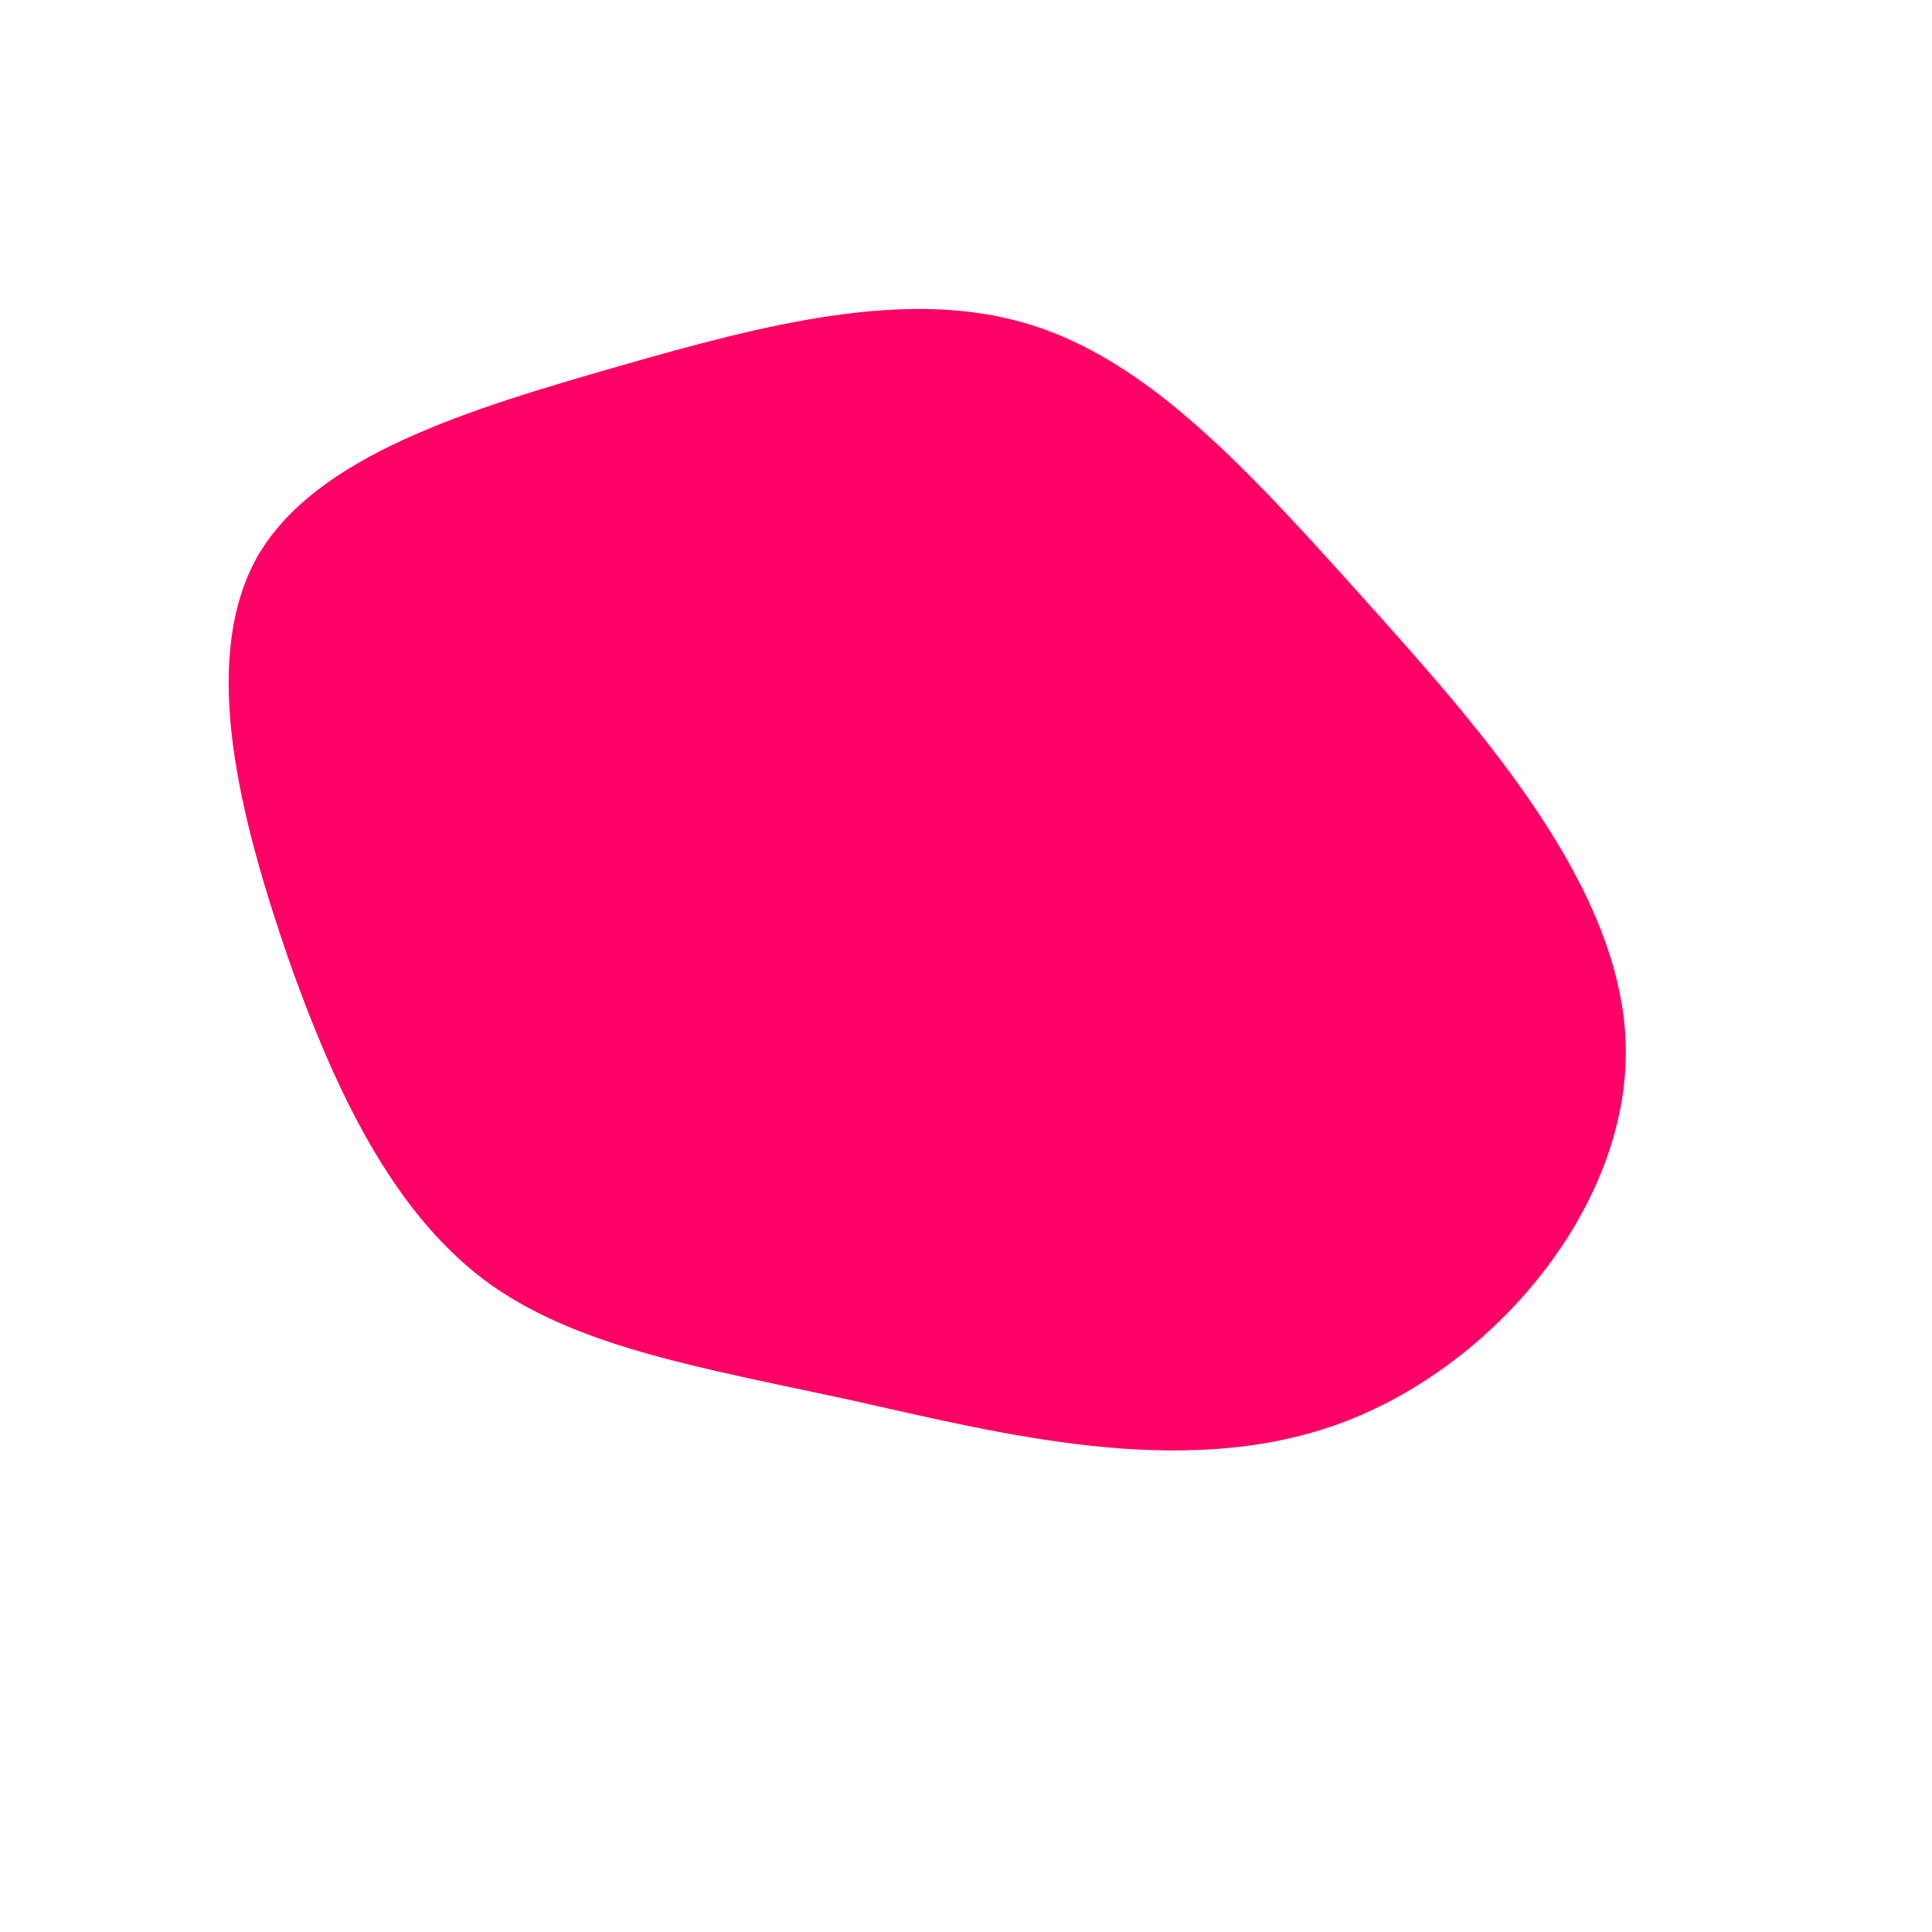
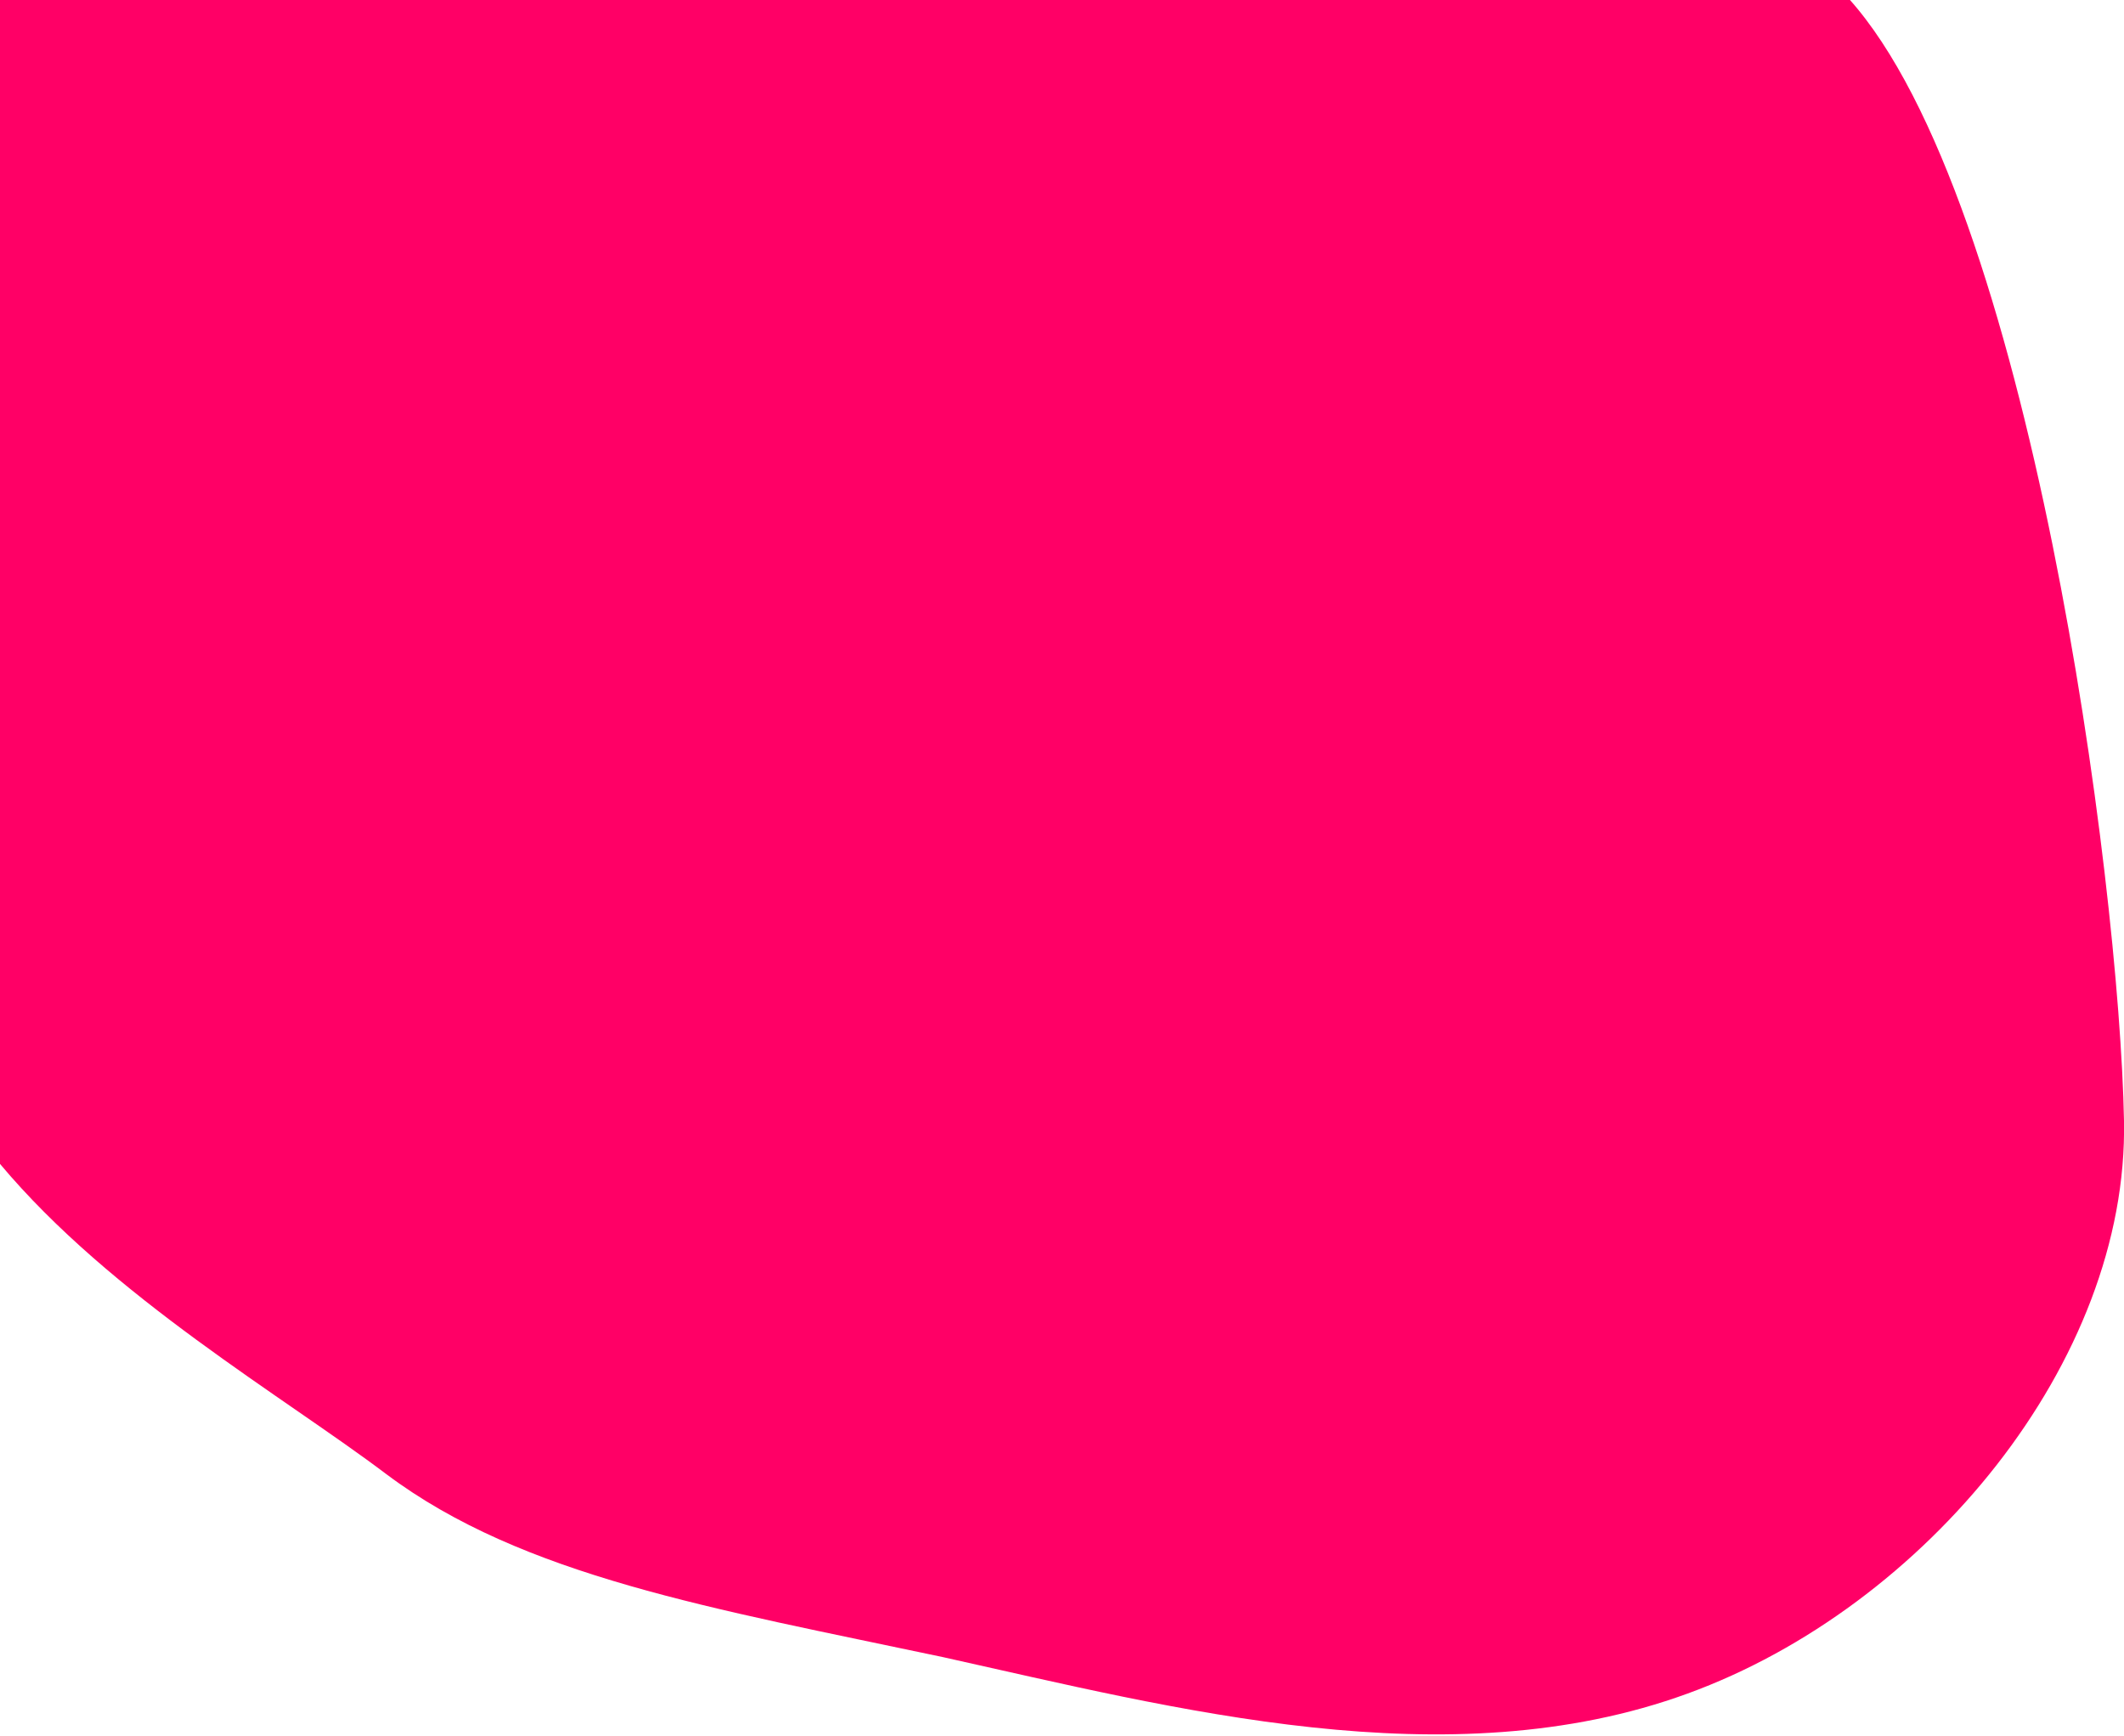
- <svg xmlns="http://www.w3.org/2000/svg" version="1.1" id="Layer_1" x="0px" y="0px" viewBox="0 0 200 200" style="enable-background:new 0 0 200 200;" xml:space="preserve">
+ <svg xmlns="http://www.w3.org/2000/svg" version="1.1" id="Layer_1" x="0px" y="0px" viewBox="0 0 186.9 152.7" style="enable-background:new 0 0 186.9 152.7;" xml:space="preserve">
  <style type="text/css">
	.st0{fill:#FF0066;}
</style>
-   <path class="st0" d="M138.6,147.4c-16.3,5.9-35,1-50.7-2.5c-15.7-3.4-28.6-5.5-37.9-12.5c-9.3-7.1-15.2-19.1-20.2-33.3  c-4.9-14.3-9.2-30.6-3.2-41.4c6-10.6,22.2-15.4,37.5-19.8s29.8-8.1,42.2-4.4c12.5,3.7,22.7,14.9,35,28.6s26.7,29.9,27,46.3  S154.8,141.5,138.6,147.4z" />
+   <path class="st0" d="M0,102.4c9.8,11.7,25,20.5,34,27.3c12,9,28.7,11.8,49,16.1c20.3,4.5,44.4,10.9,65.5,3.2  c20.9-7.6,38.8-29.2,38.4-50.4c-0.4-21.2-8.3-81-24.2-98.7H0V102.4z" />
</svg>
